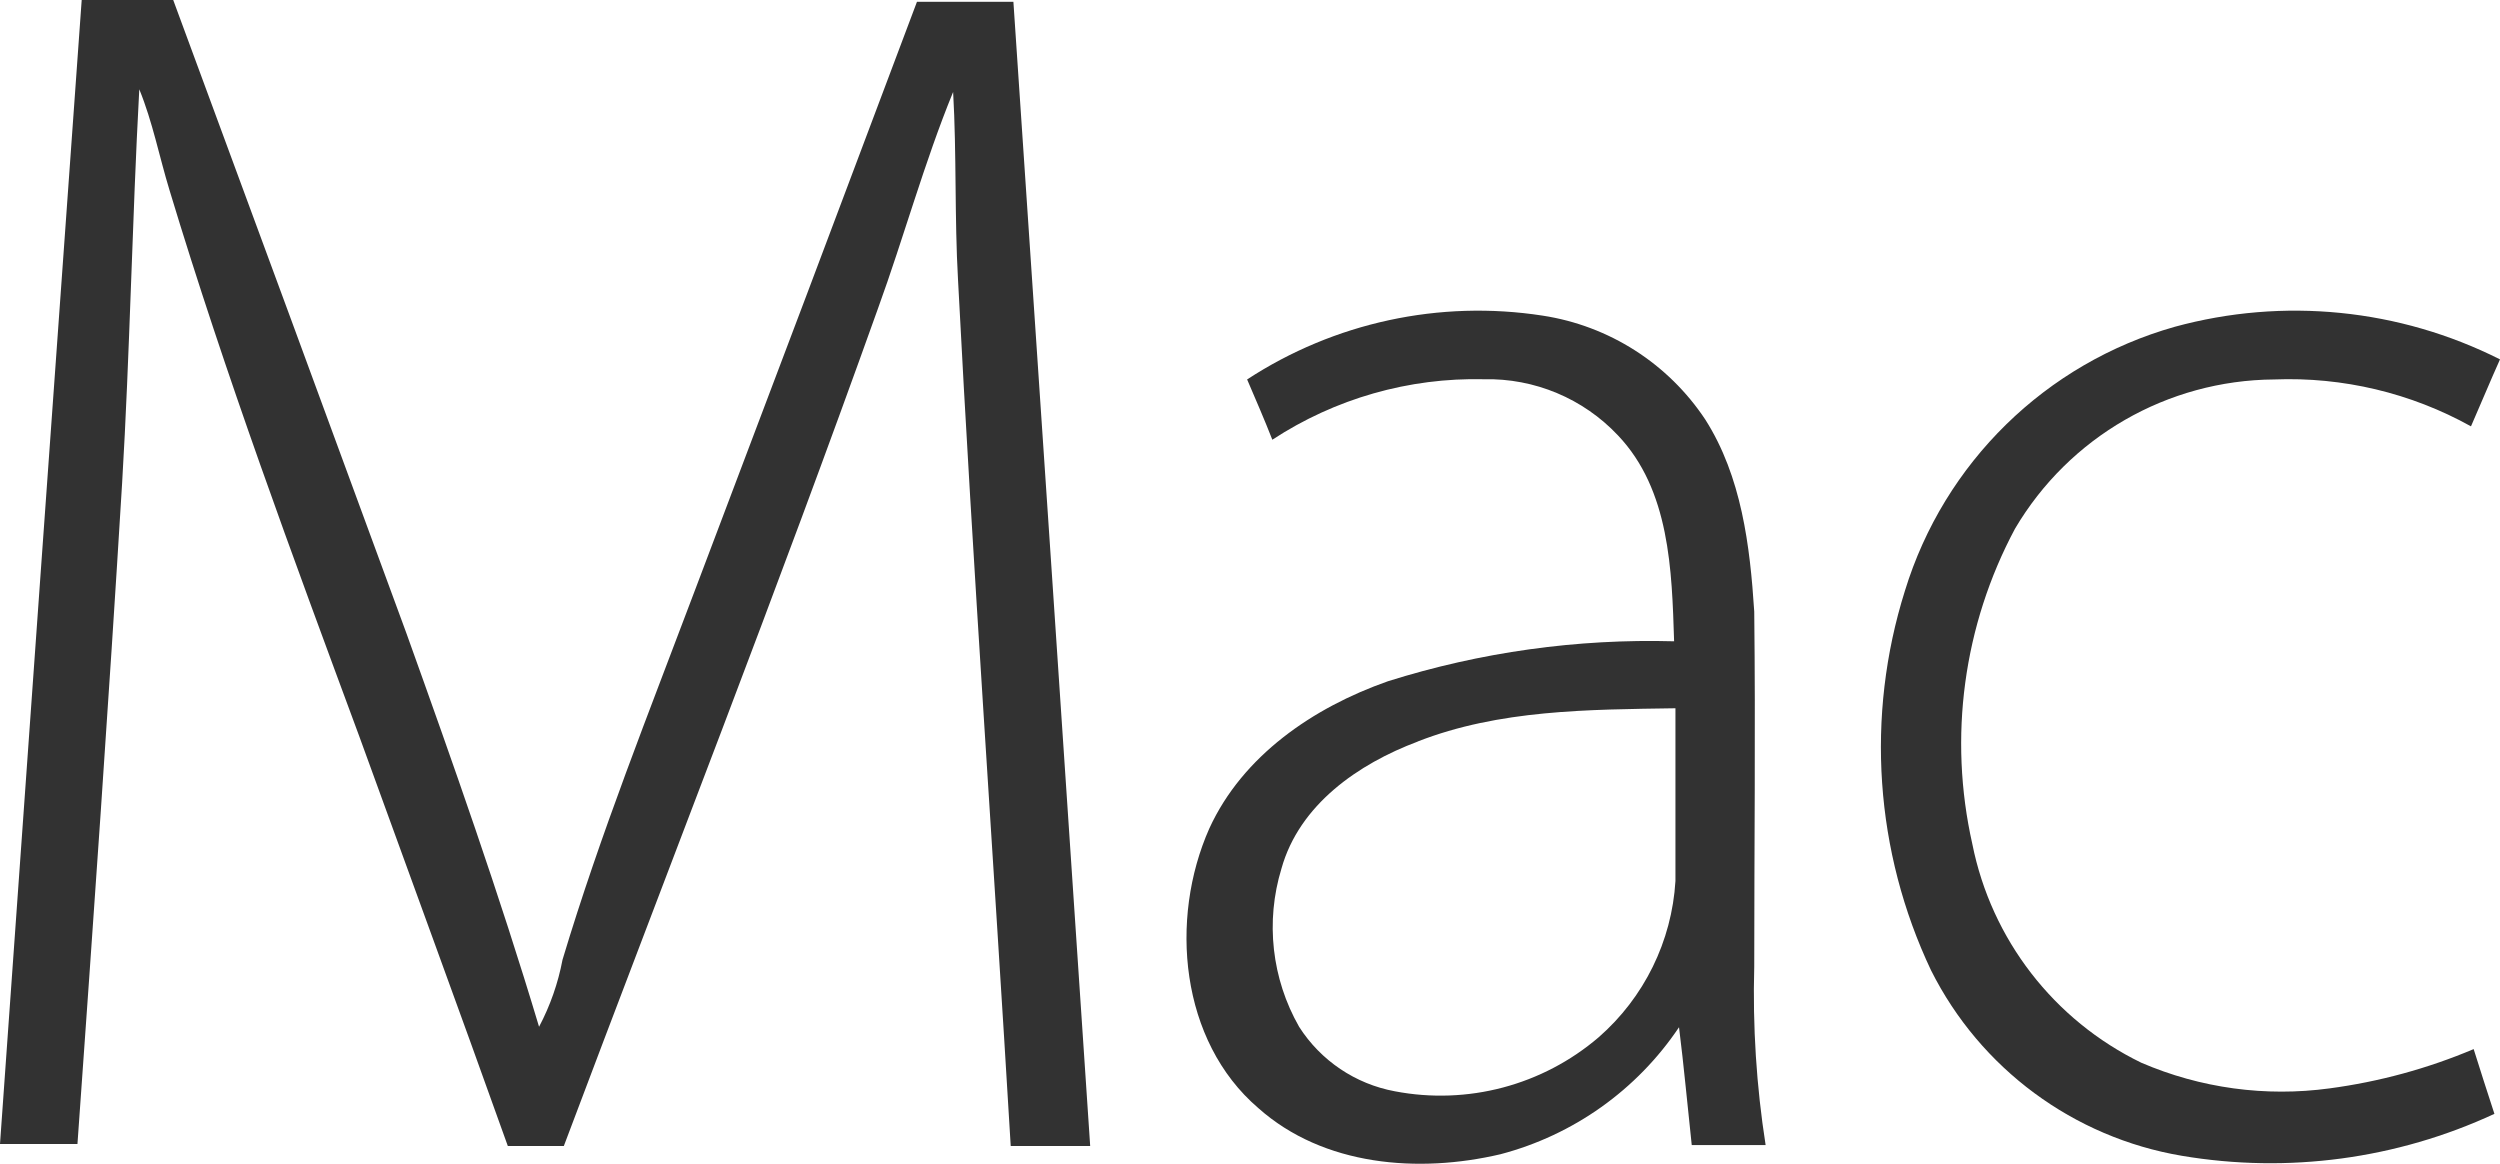
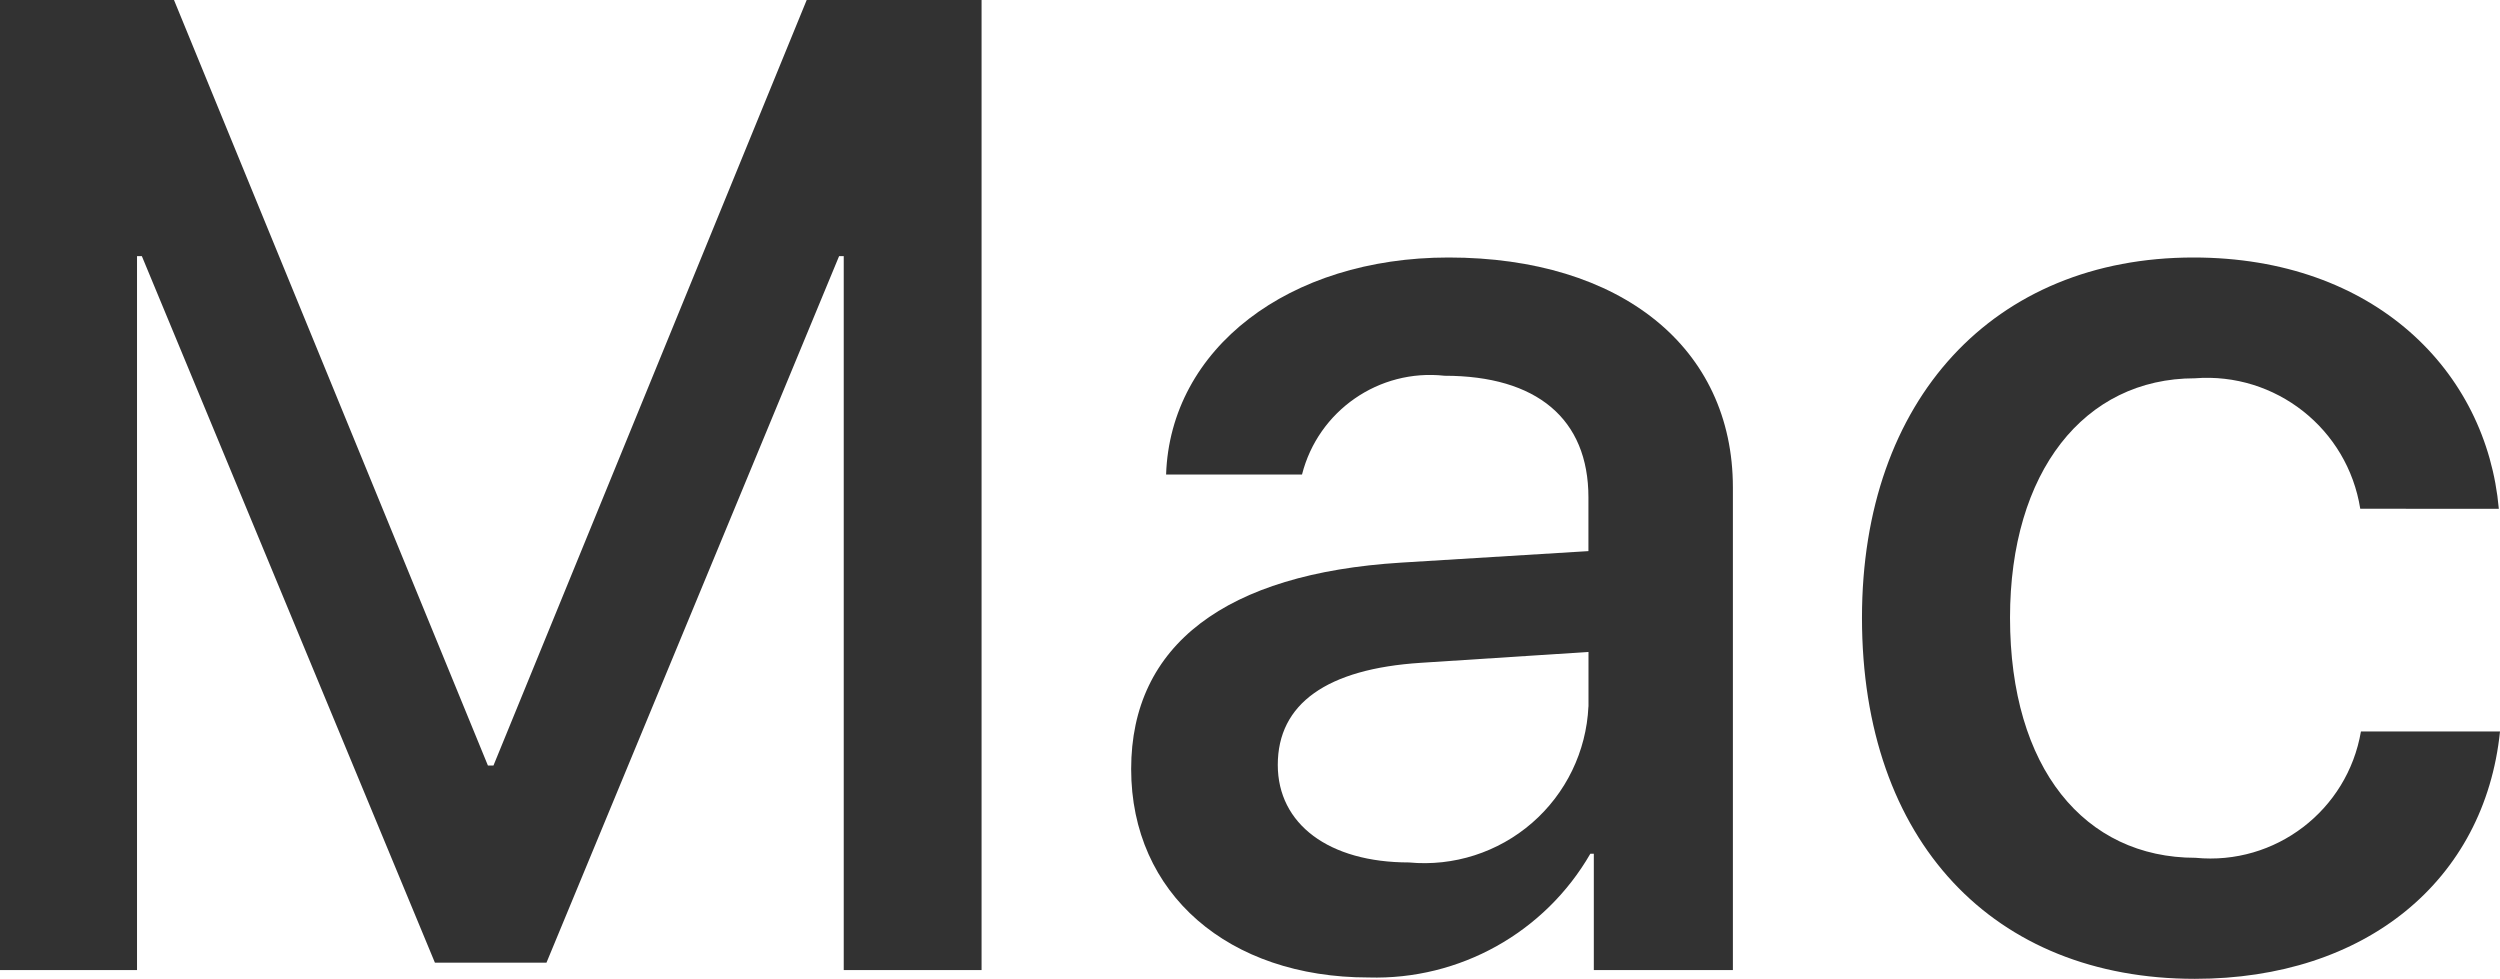
- <svg xmlns="http://www.w3.org/2000/svg" id="Layer_1" data-name="Layer 1" viewBox="0 0 112 52.137">
-   <g id="_000000ff" data-name=" 000000ff">
-     <path d="M3.66,0h4.1Q13,14.18,18.2,28.35C20.3,34.2,22.37,40.06,24.15,46a10.654,10.654,0,0,0,1.05-3c1.69-5.63,3.88-11.1,5.95-16.6q5-13.189,9.93-26.32H45.4q1.729,25.64,3.44,51.26H45.28c-.77-12.92-1.69-25.84-2.36-38.79-.16-2.8-.06-5.63-.22-8.43-1.3,3.18-2.2,6.49-3.37,9.71-4.49,12.57-9.36,25-14.07,37.51H22.75C20.55,45.18,18.3,39.07,16.1,33c-3-8.11-6-16.19-8.5-24.46C7.13,7,6.84,5.47,6.24,4c-.32,5.89-.42,11.77-.77,17.66-.6,9.86-1.3,19.73-2,29.59H0Q1.82,25.61,3.66,0Z" fill="#323232" />
-     <path d="M55.87,17a18.919,18.919,0,0,1,13.24-2.86A10.679,10.679,0,0,1,76.4,18.8c1.62,2.55,2,5.64,2.19,8.6.06,5.31,0,10.59,0,15.9a43.986,43.986,0,0,0,.51,8H75.79c-.19-1.75-.35-3.53-.57-5.28a13.878,13.878,0,0,1-8,5.69c-3.66.86-7.92.54-10.85-2.07-3.5-3-4-8.46-2.19-12.53,1.49-3.25,4.64-5.41,8-6.59A39.088,39.088,0,0,1,75,28.73c-.1-3.18-.19-6.78-2.52-9.23a8,8,0,0,0-6-2.51A16.577,16.577,0,0,0,57,19.7c-.35-.9-.74-1.79-1.12-2.68m7.64,16.2c-2.67,1-5.31,2.83-6.11,5.69A9,9,0,0,0,58.2,46a6.49,6.49,0,0,0,4.29,2.89,10.89,10.89,0,0,0,9.13-2.42,10.107,10.107,0,0,0,3.44-7V31.73c-3.91.06-7.89.06-11.55,1.49Z" fill="#323232" />
-     <path d="M97.43,14.64A20.422,20.422,0,0,1,112,16.1c-.45,1-.86,2-1.3,3a16.777,16.777,0,0,0-8.82-2.1,13.582,13.582,0,0,0-11.61,6.69,20.436,20.436,0,0,0-1.91,14.12,13.921,13.921,0,0,0,7.57,9.8,15.9,15.9,0,0,0,8.43,1.15A25.142,25.142,0,0,0,110.82,47c.32,1,.61,1.94.93,2.9a23.838,23.838,0,0,1-14,1.88,15.452,15.452,0,0,1-11.24-8.31,23.36,23.36,0,0,1-1.17-17A17.671,17.671,0,0,1,97.43,14.64Z" fill="#323232" />
-   </g>
+ <svg xmlns="http://www.w3.org/2000/svg" viewBox="0 0 40.359 15.802">
+   <path d="M15.846,15.66H13.621V4.135h-.075L8.822,15.541H7.021L2.29,4.135h-.078V15.66H0V0H2.809L7.877,12.359h.089L13.023,0h2.823Z" fill="#323232" />
+   <path d="M18.261,12.415c0-2.006,1.531-3.156,4.354-3.332L25.643,8.897V8.03c0-1.27-.836-1.964-2.323-1.964a2.133,2.133,0,0,0-2.301,1.595H18.825c.067-2.031,1.976-3.504,4.56-3.504,2.779,0,4.59,1.453,4.59,3.712v7.791H25.73V13.782H25.674a3.999,3.999,0,0,1-3.582,1.998C19.836,15.78,18.261,14.432,18.261,12.415Zm7.383-1.009v-.881l-2.704.175c-1.52.097-2.312.661-2.312,1.648,0,.956.825,1.575,2.117,1.575A2.652,2.652,0,0,0,25.643,11.406Z" fill="#323232" />
+   <path d="M38.103,8.213a2.506,2.506,0,0,0-2.67-2.106c-1.789,0-2.984,1.512-2.984,3.865,0,2.431,1.203,3.876,2.995,3.876a2.466,2.466,0,0,0,2.67-2.039h2.245c-.247,2.406-2.17,3.993-4.926,3.993-3.245,0-5.374-2.215-5.374-5.829,0-3.526,2.128-5.816,5.352-5.816,2.92,0,4.732,1.834,4.929,4.057Z" fill="#323232" />
</svg>
